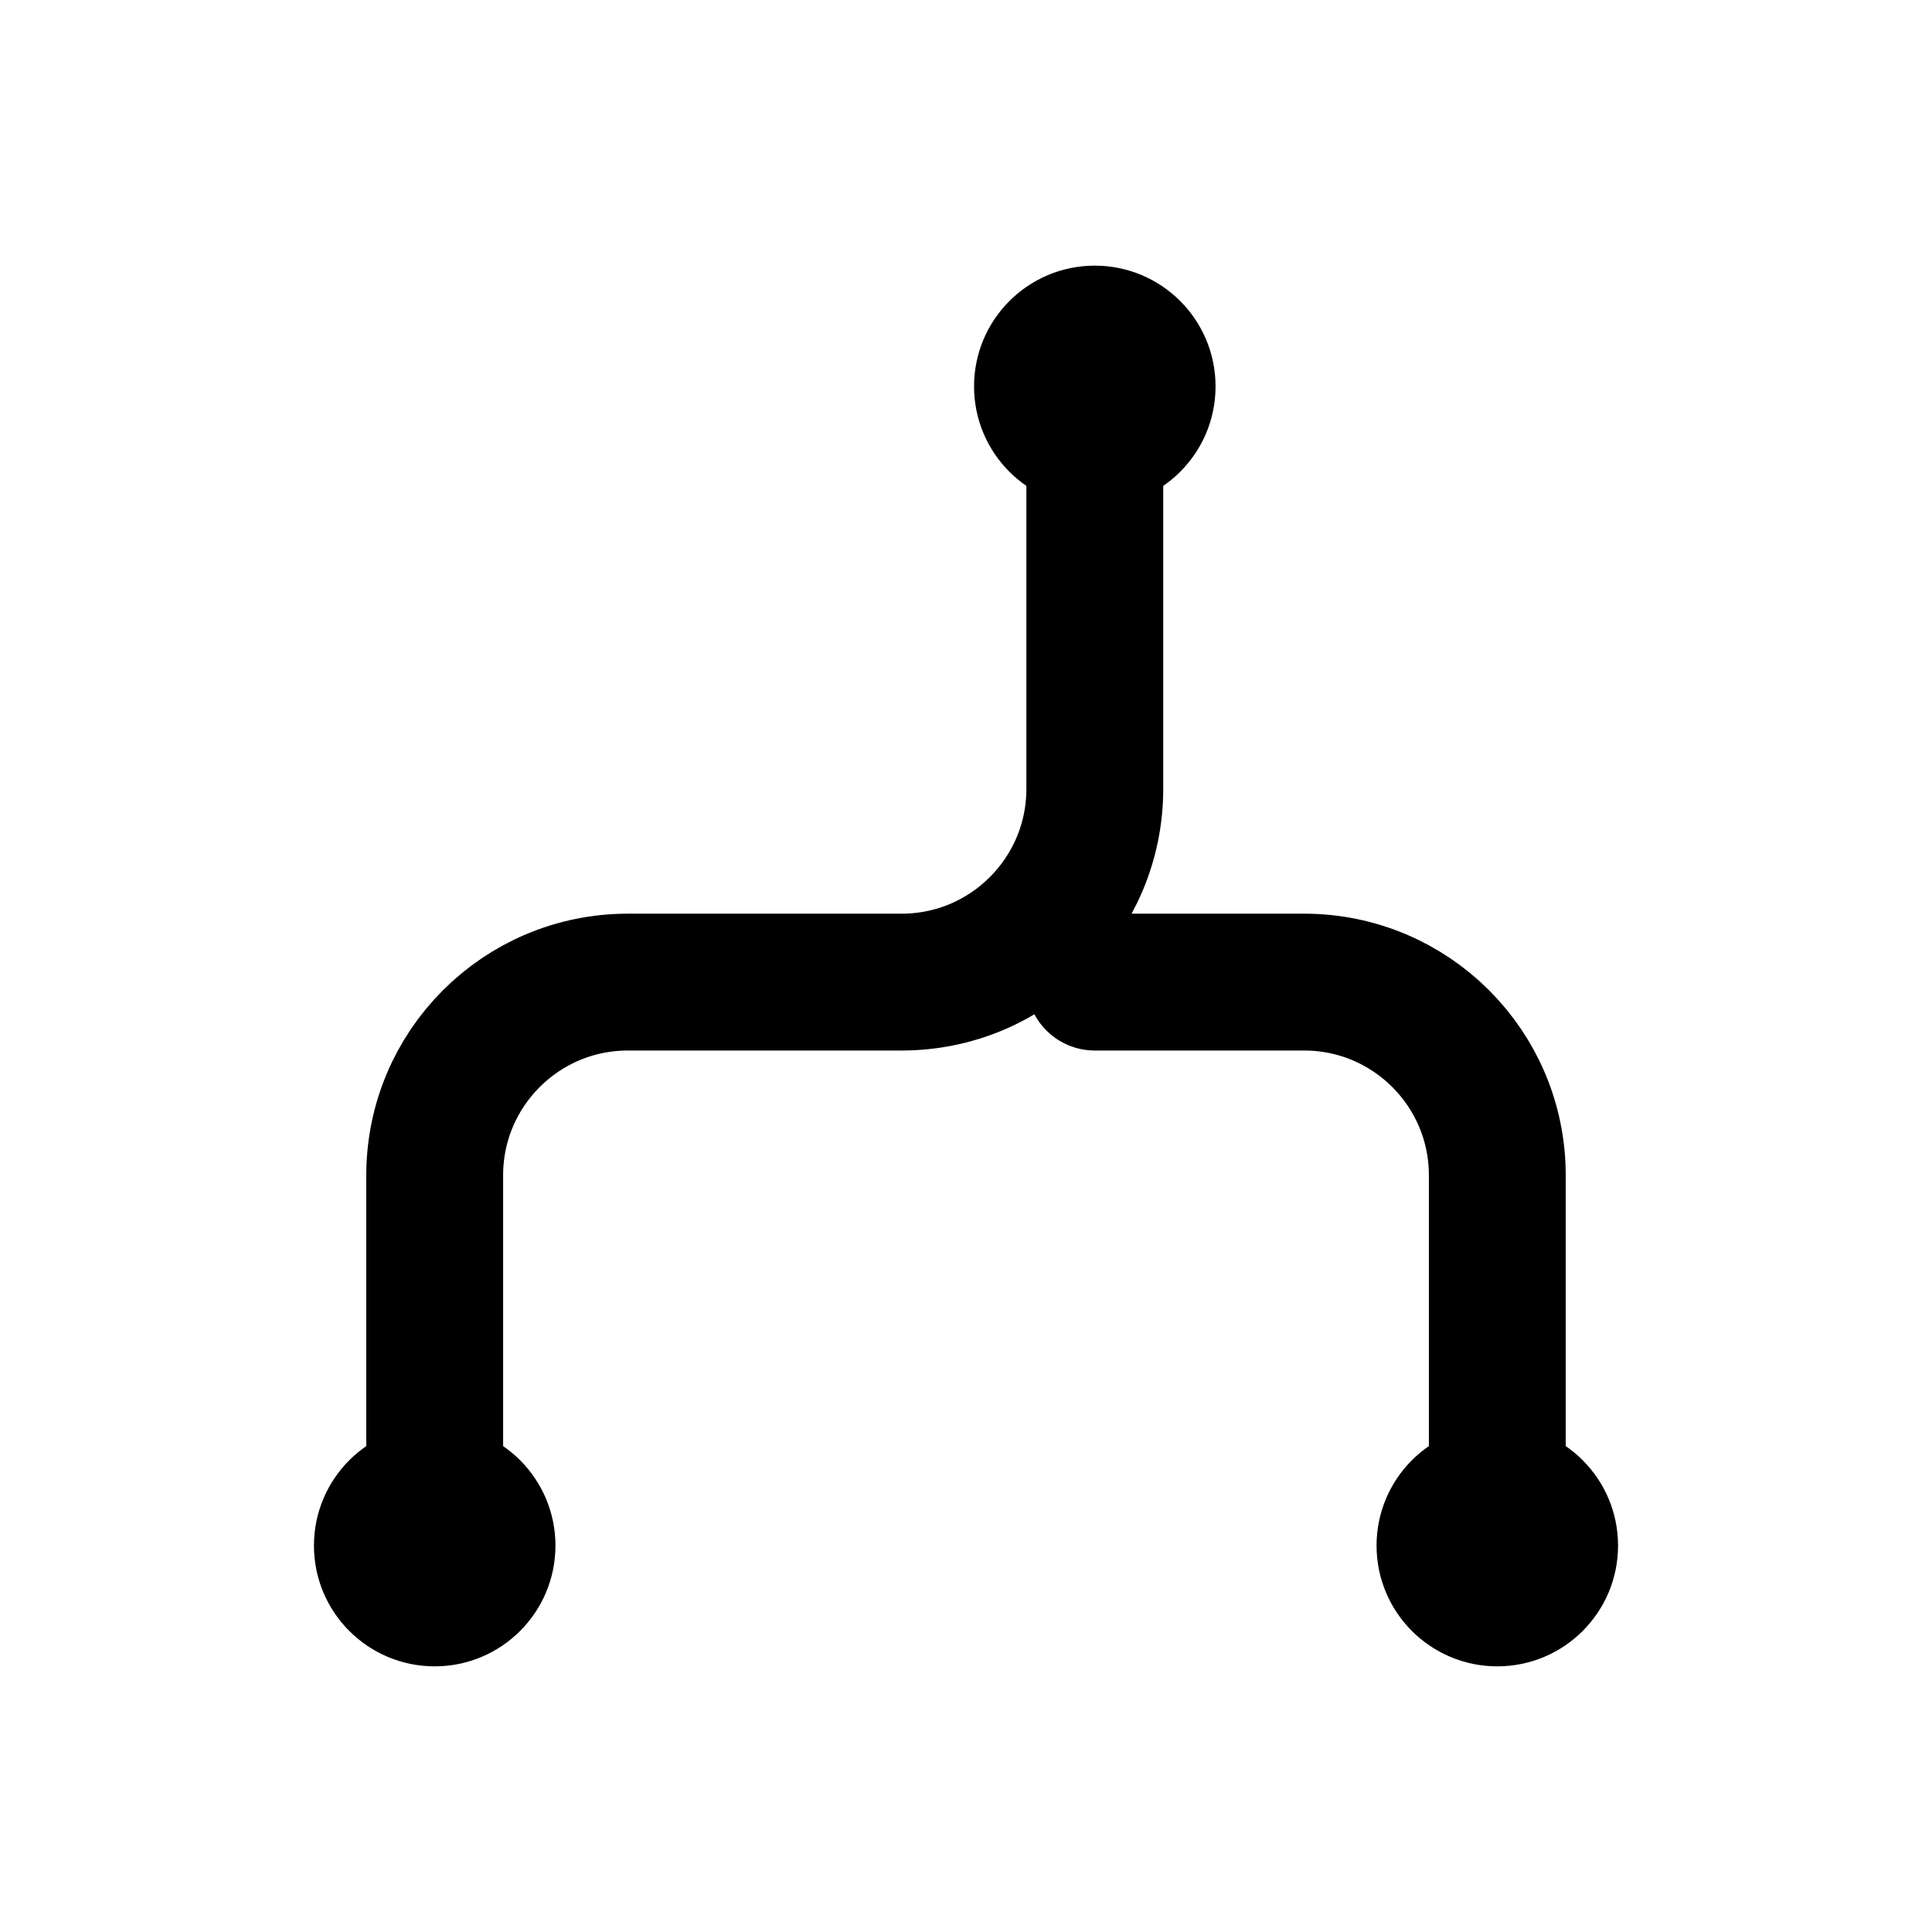
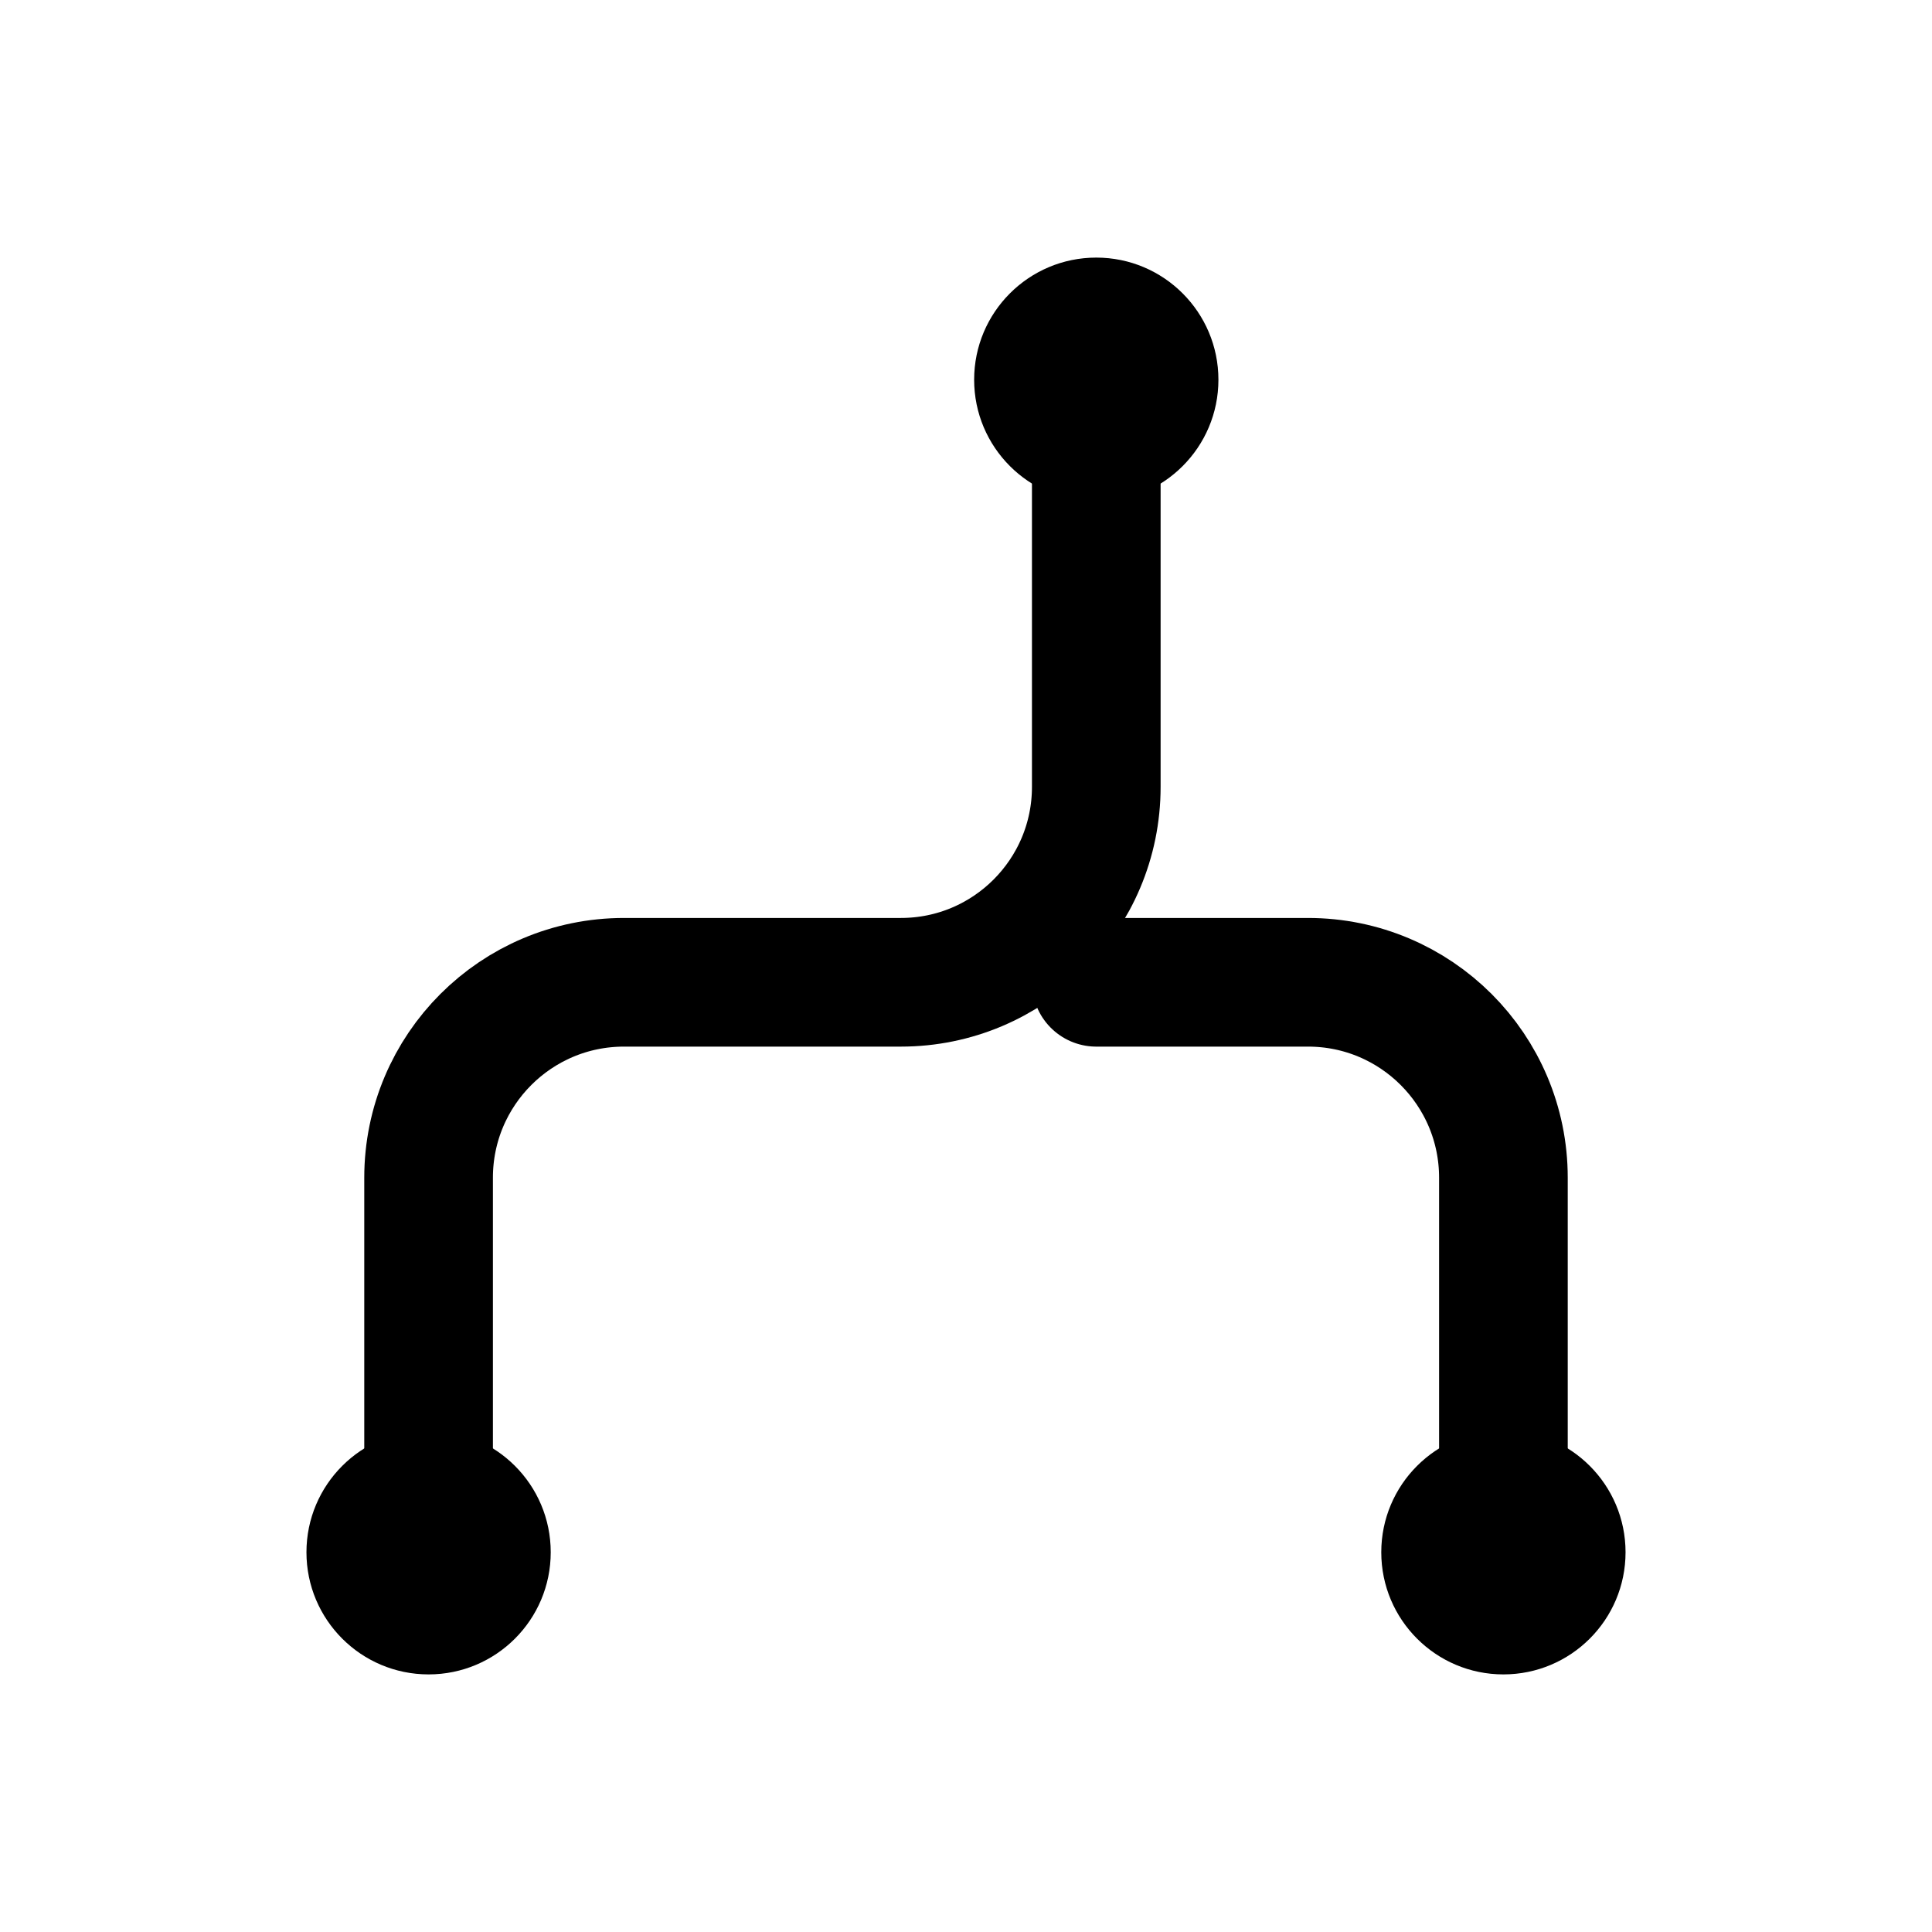
<svg xmlns="http://www.w3.org/2000/svg" viewBox="0 0 24 24" role="img" aria-label="Jev Decisions">
-   <path d="M5.4 19.2v-4.6a2.4 2.4 0 0 1 2.4-2.4h3.4a2.4 2.4 0 0 0 2.4-2.4V4.8" fill="none" stroke="currentColor" stroke-width="1.7" stroke-linecap="round" stroke-linejoin="round" />
-   <path d="M13.6 12.2h2.6a2.4 2.4 0 0 1 2.4 2.4v4.6" fill="none" stroke="currentColor" stroke-width="1.7" stroke-linecap="round" stroke-linejoin="round" />
-   <circle cx="5.4" cy="19.2" r="1.5" fill="currentColor" />
-   <circle cx="13.6" cy="4.8" r="1.5" fill="currentColor" />
-   <circle cx="18.6" cy="19.2" r="1.5" fill="currentColor" />
+   <g transform="translate(12 12) scale(1.0115) translate(-12 -12)" stroke-linecap="round" stroke-linejoin="round">
+     <path d="M5.4 19.2v-4.6a2.4 2.4 0 0 1 2.4-2.4h3.4a2.4 2.4 0 0 0 2.4-2.4V4.8" fill="none" stroke="currentColor" stroke-width="1.58" stroke-linecap="round" stroke-linejoin="round" />
+     <path d="M13.6 12.2h2.6a2.4 2.4 0 0 1 2.4 2.4v4.6" fill="none" stroke="currentColor" stroke-width="1.58" stroke-linecap="round" stroke-linejoin="round" />
+     <circle cx="5.4" cy="19.2" r="1.5" fill="currentColor" />
+     <circle cx="13.6" cy="4.8" r="1.5" fill="currentColor" />
+     <circle cx="18.6" cy="19.2" r="1.5" fill="currentColor" />
+   </g>
</svg>
